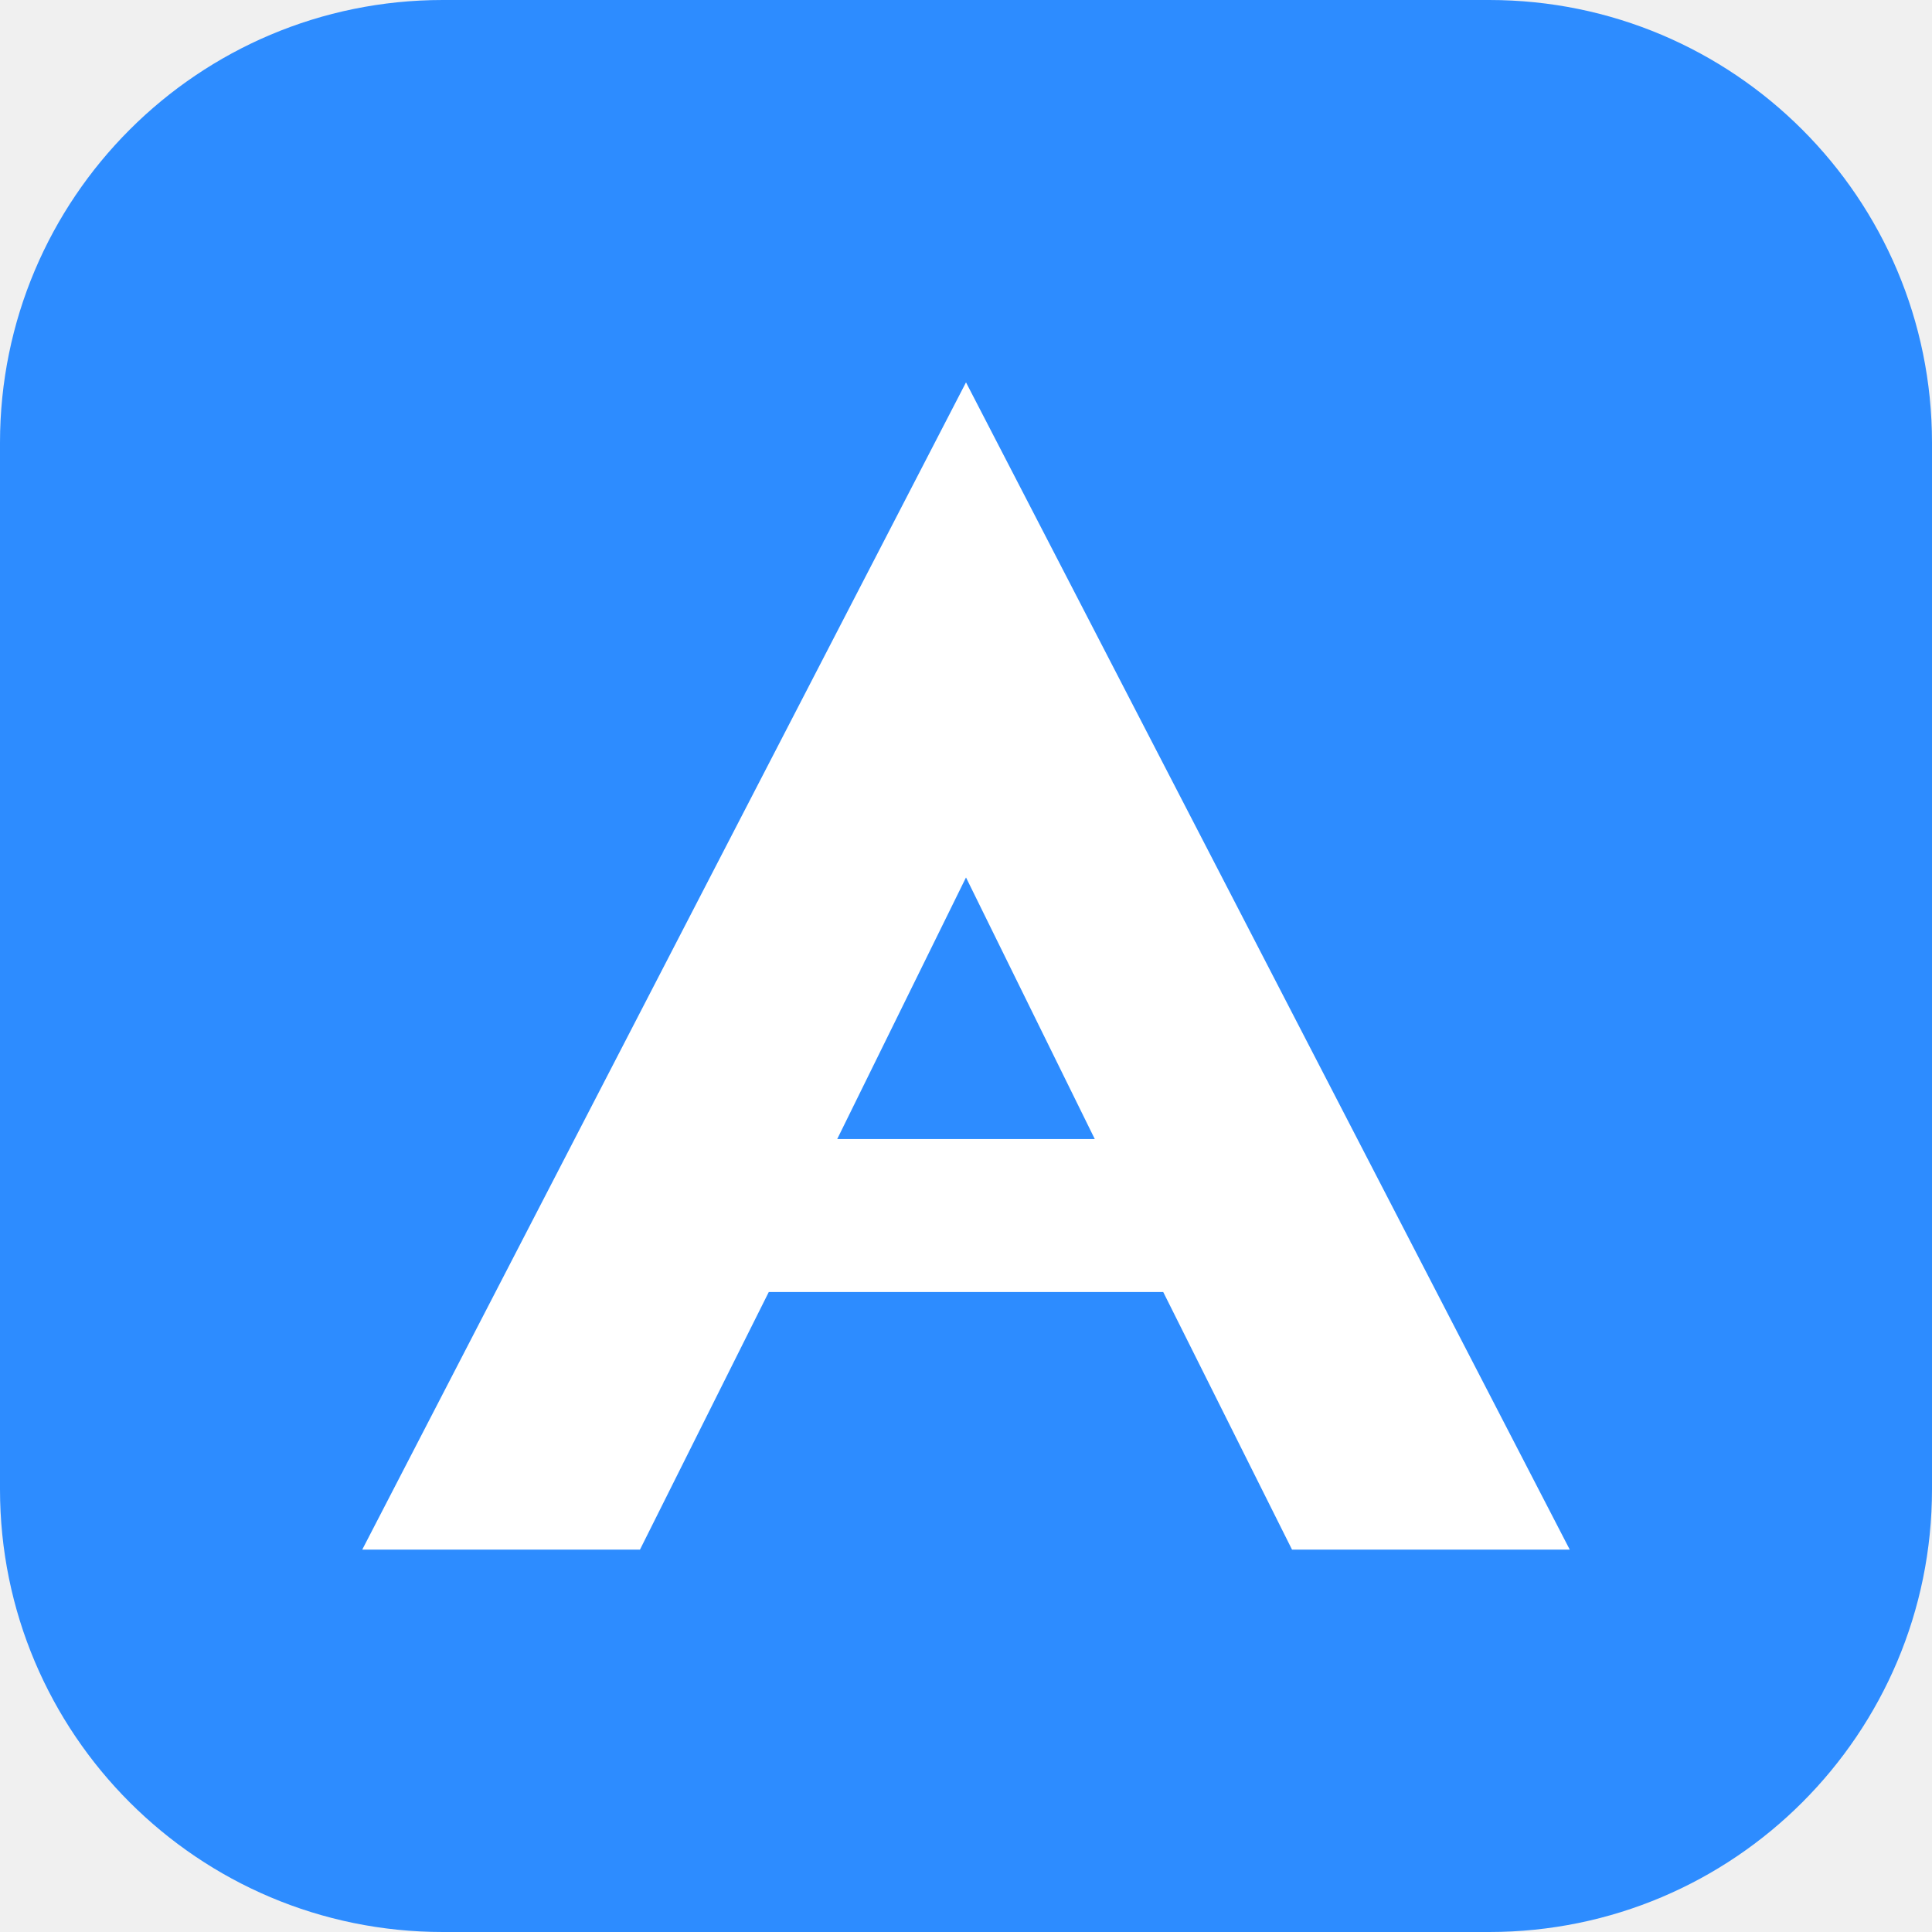
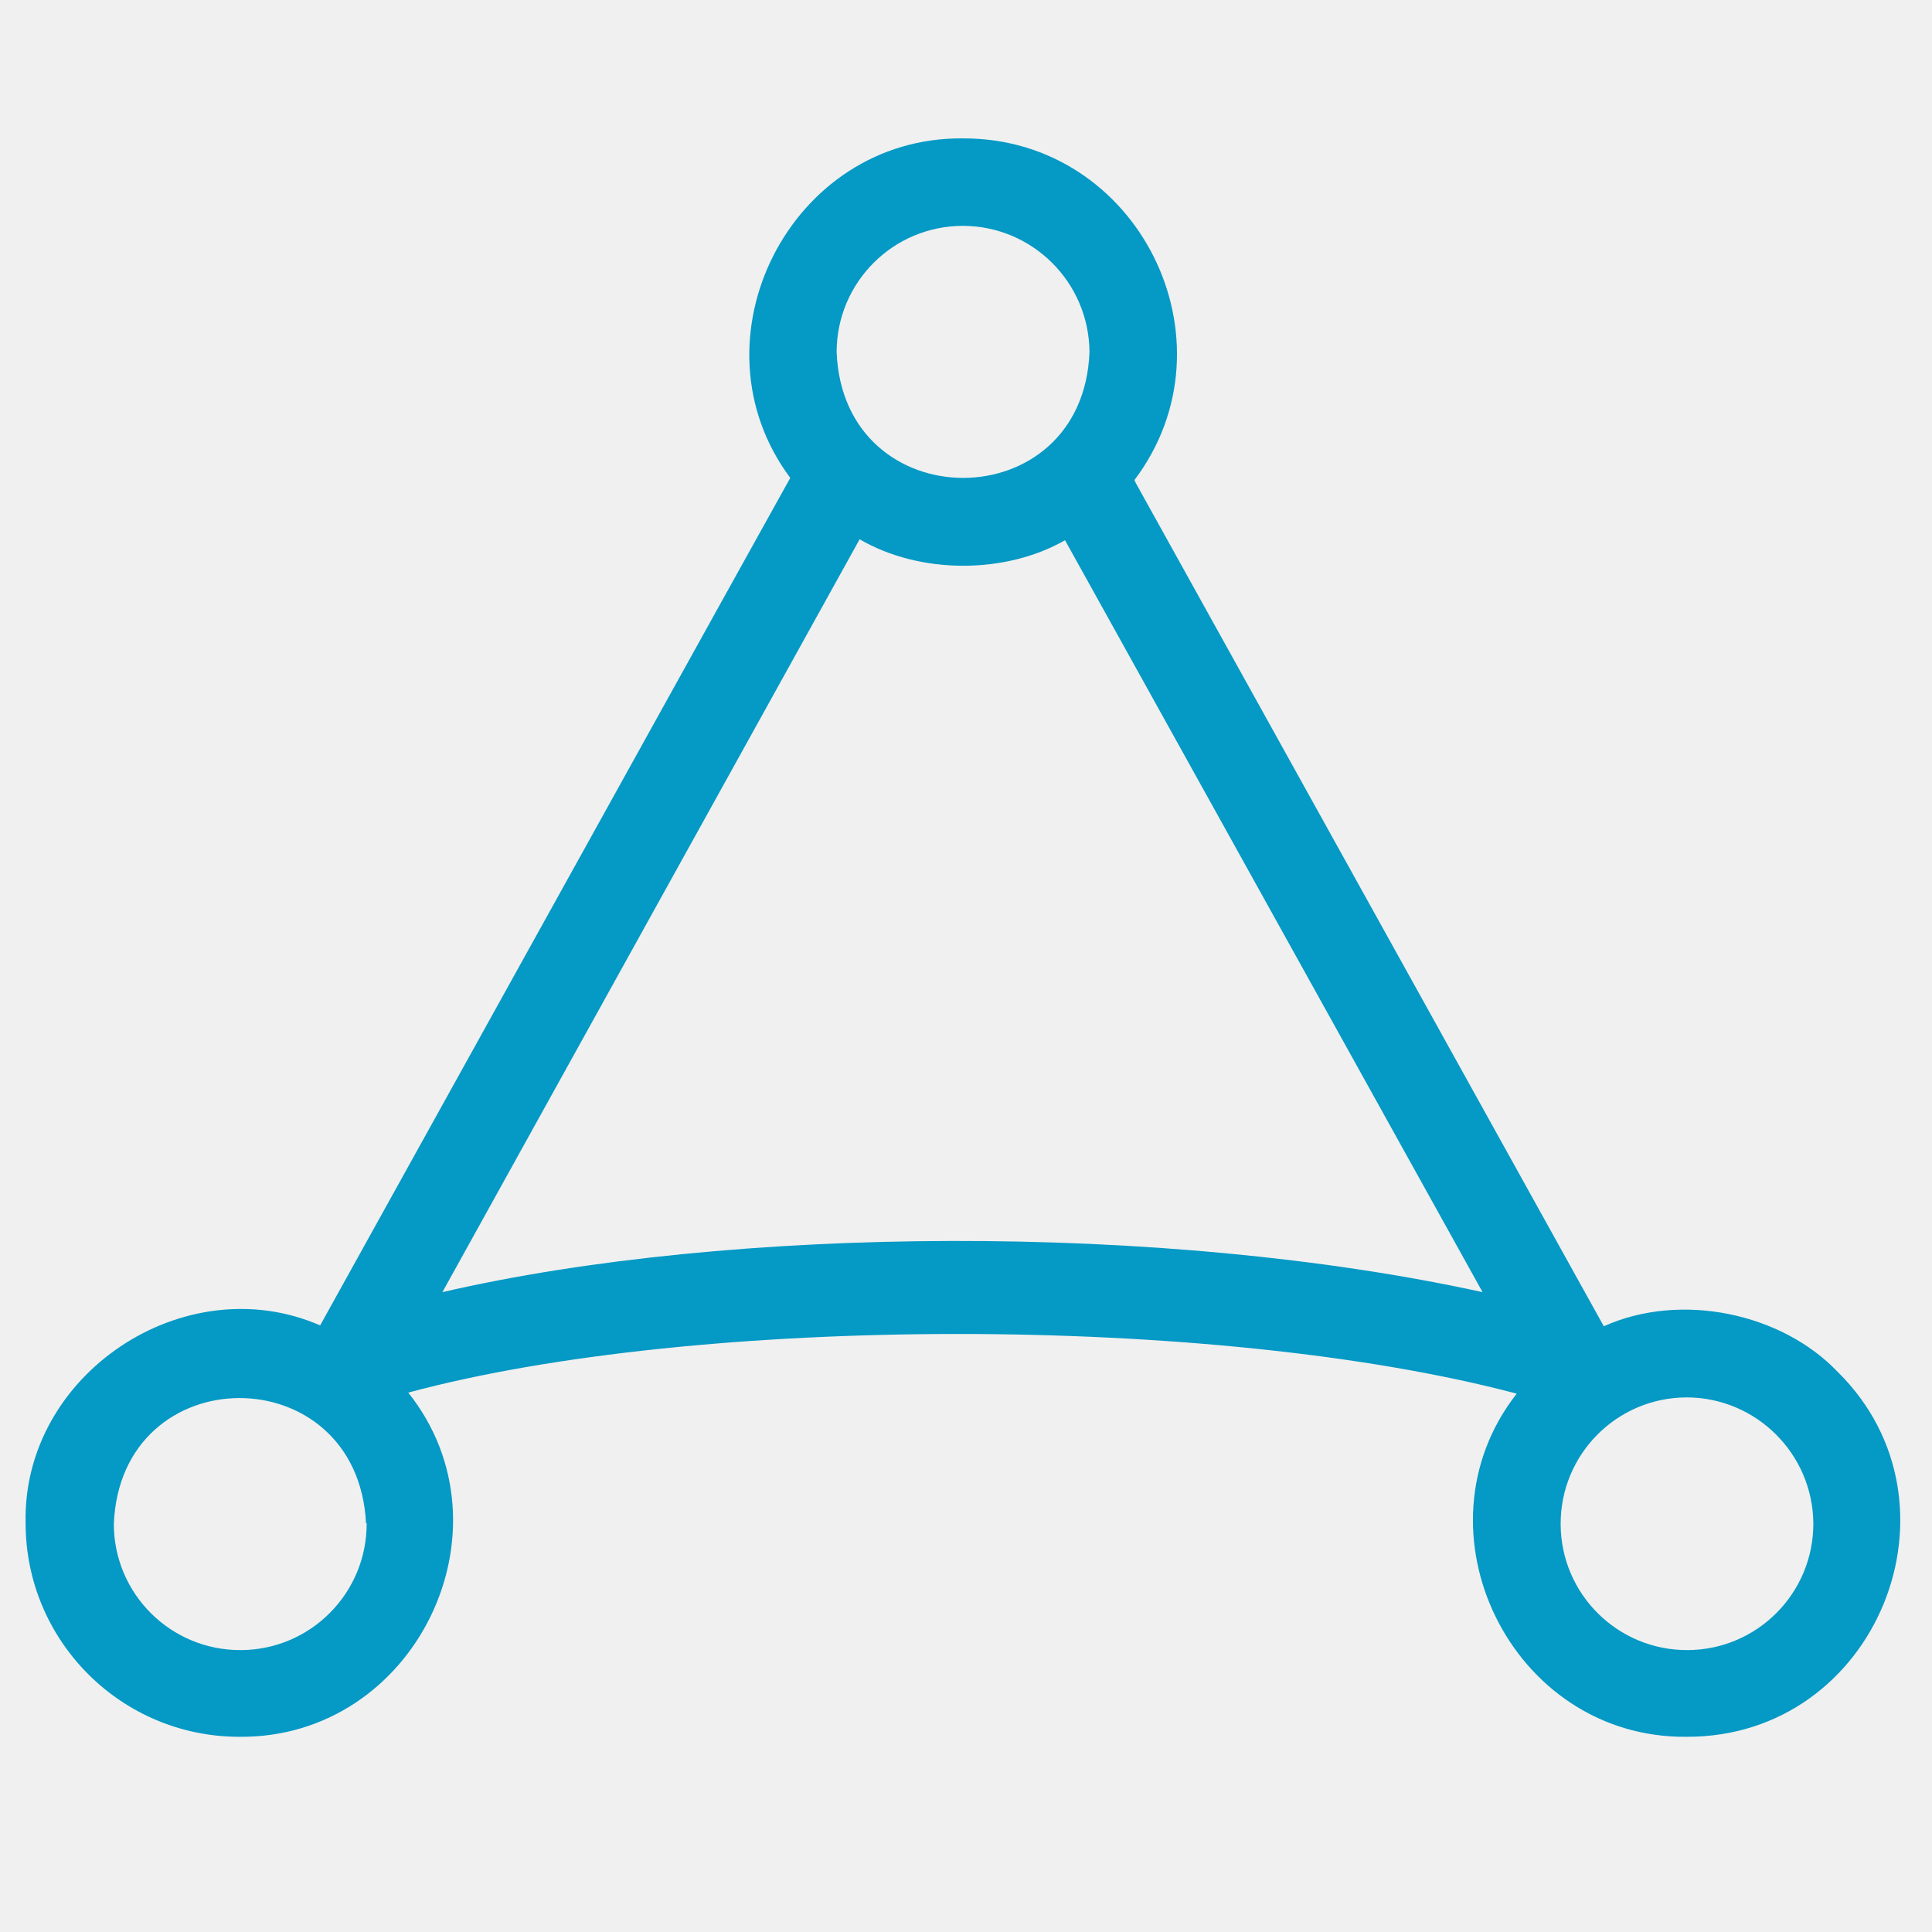
- <svg xmlns="http://www.w3.org/2000/svg" viewBox="0 0 48 48" aria-hidden="true">
-   <rect width="48" height="48" rx="11" fill="#2D8CFF" />
-   <path fill="#fff" d="M24 9.5 39 38.5h-6.9l-3.2-6.4H19.1l-3.2 6.4H9L24 9.5zm0 12.3-3.2 6.5h6.4L24 21.8z" />
+ <svg xmlns="http://www.w3.org/2000/svg" width="48" height="48" viewBox="0 0 48 48" fill="none">
+   <g clip-path="url(#clip0_1056_107)">
+     <path d="M45.663 34.091C44.268 32.619 41.753 32.091 39.846 32.951L28.22 12.004L28.185 11.927C30.786 8.478 28.29 3.428 23.929 3.438C19.625 3.393 17.084 8.455 19.634 11.873C19.58 11.959 8.015 32.823 7.954 32.929C4.582 31.463 0.553 34.142 0.636 37.841C0.636 40.772 3.014 43.15 5.945 43.15C10.316 43.195 12.844 37.988 10.143 34.599C17.305 32.667 30.188 32.638 37.682 34.625C35.023 38.023 37.551 43.195 41.906 43.15C46.626 43.163 48.978 37.361 45.66 34.087L45.663 34.091ZM5.98 40.996C4.246 41.003 2.834 39.604 2.828 37.87C2.988 33.7 8.882 33.687 9.094 37.844H9.11C9.116 39.579 7.718 40.99 5.983 40.996H5.98ZM23.929 5.611C25.66 5.62 27.058 7.019 27.068 8.75C26.905 12.916 20.953 12.913 20.786 8.75C20.786 7.015 22.191 5.611 23.926 5.611H23.929ZM10.991 32.103L21.353 13.406V13.396C22.841 14.267 24.966 14.276 26.46 13.422L36.834 32.103C28.924 30.369 18.162 30.446 10.991 32.103ZM41.926 40.996C40.191 41.003 38.78 39.604 38.774 37.87C38.767 36.135 40.166 34.724 41.9 34.718C43.628 34.718 45.036 36.116 45.052 37.844C45.058 39.579 43.66 40.99 41.926 40.996Z" fill="#0599C5" />
+   </g>
+   <defs>
+     <clipPath id="clip0_1056_107">
+       <rect width="48" height="48" fill="white" />
+     </clipPath>
+   </defs>
</svg>
